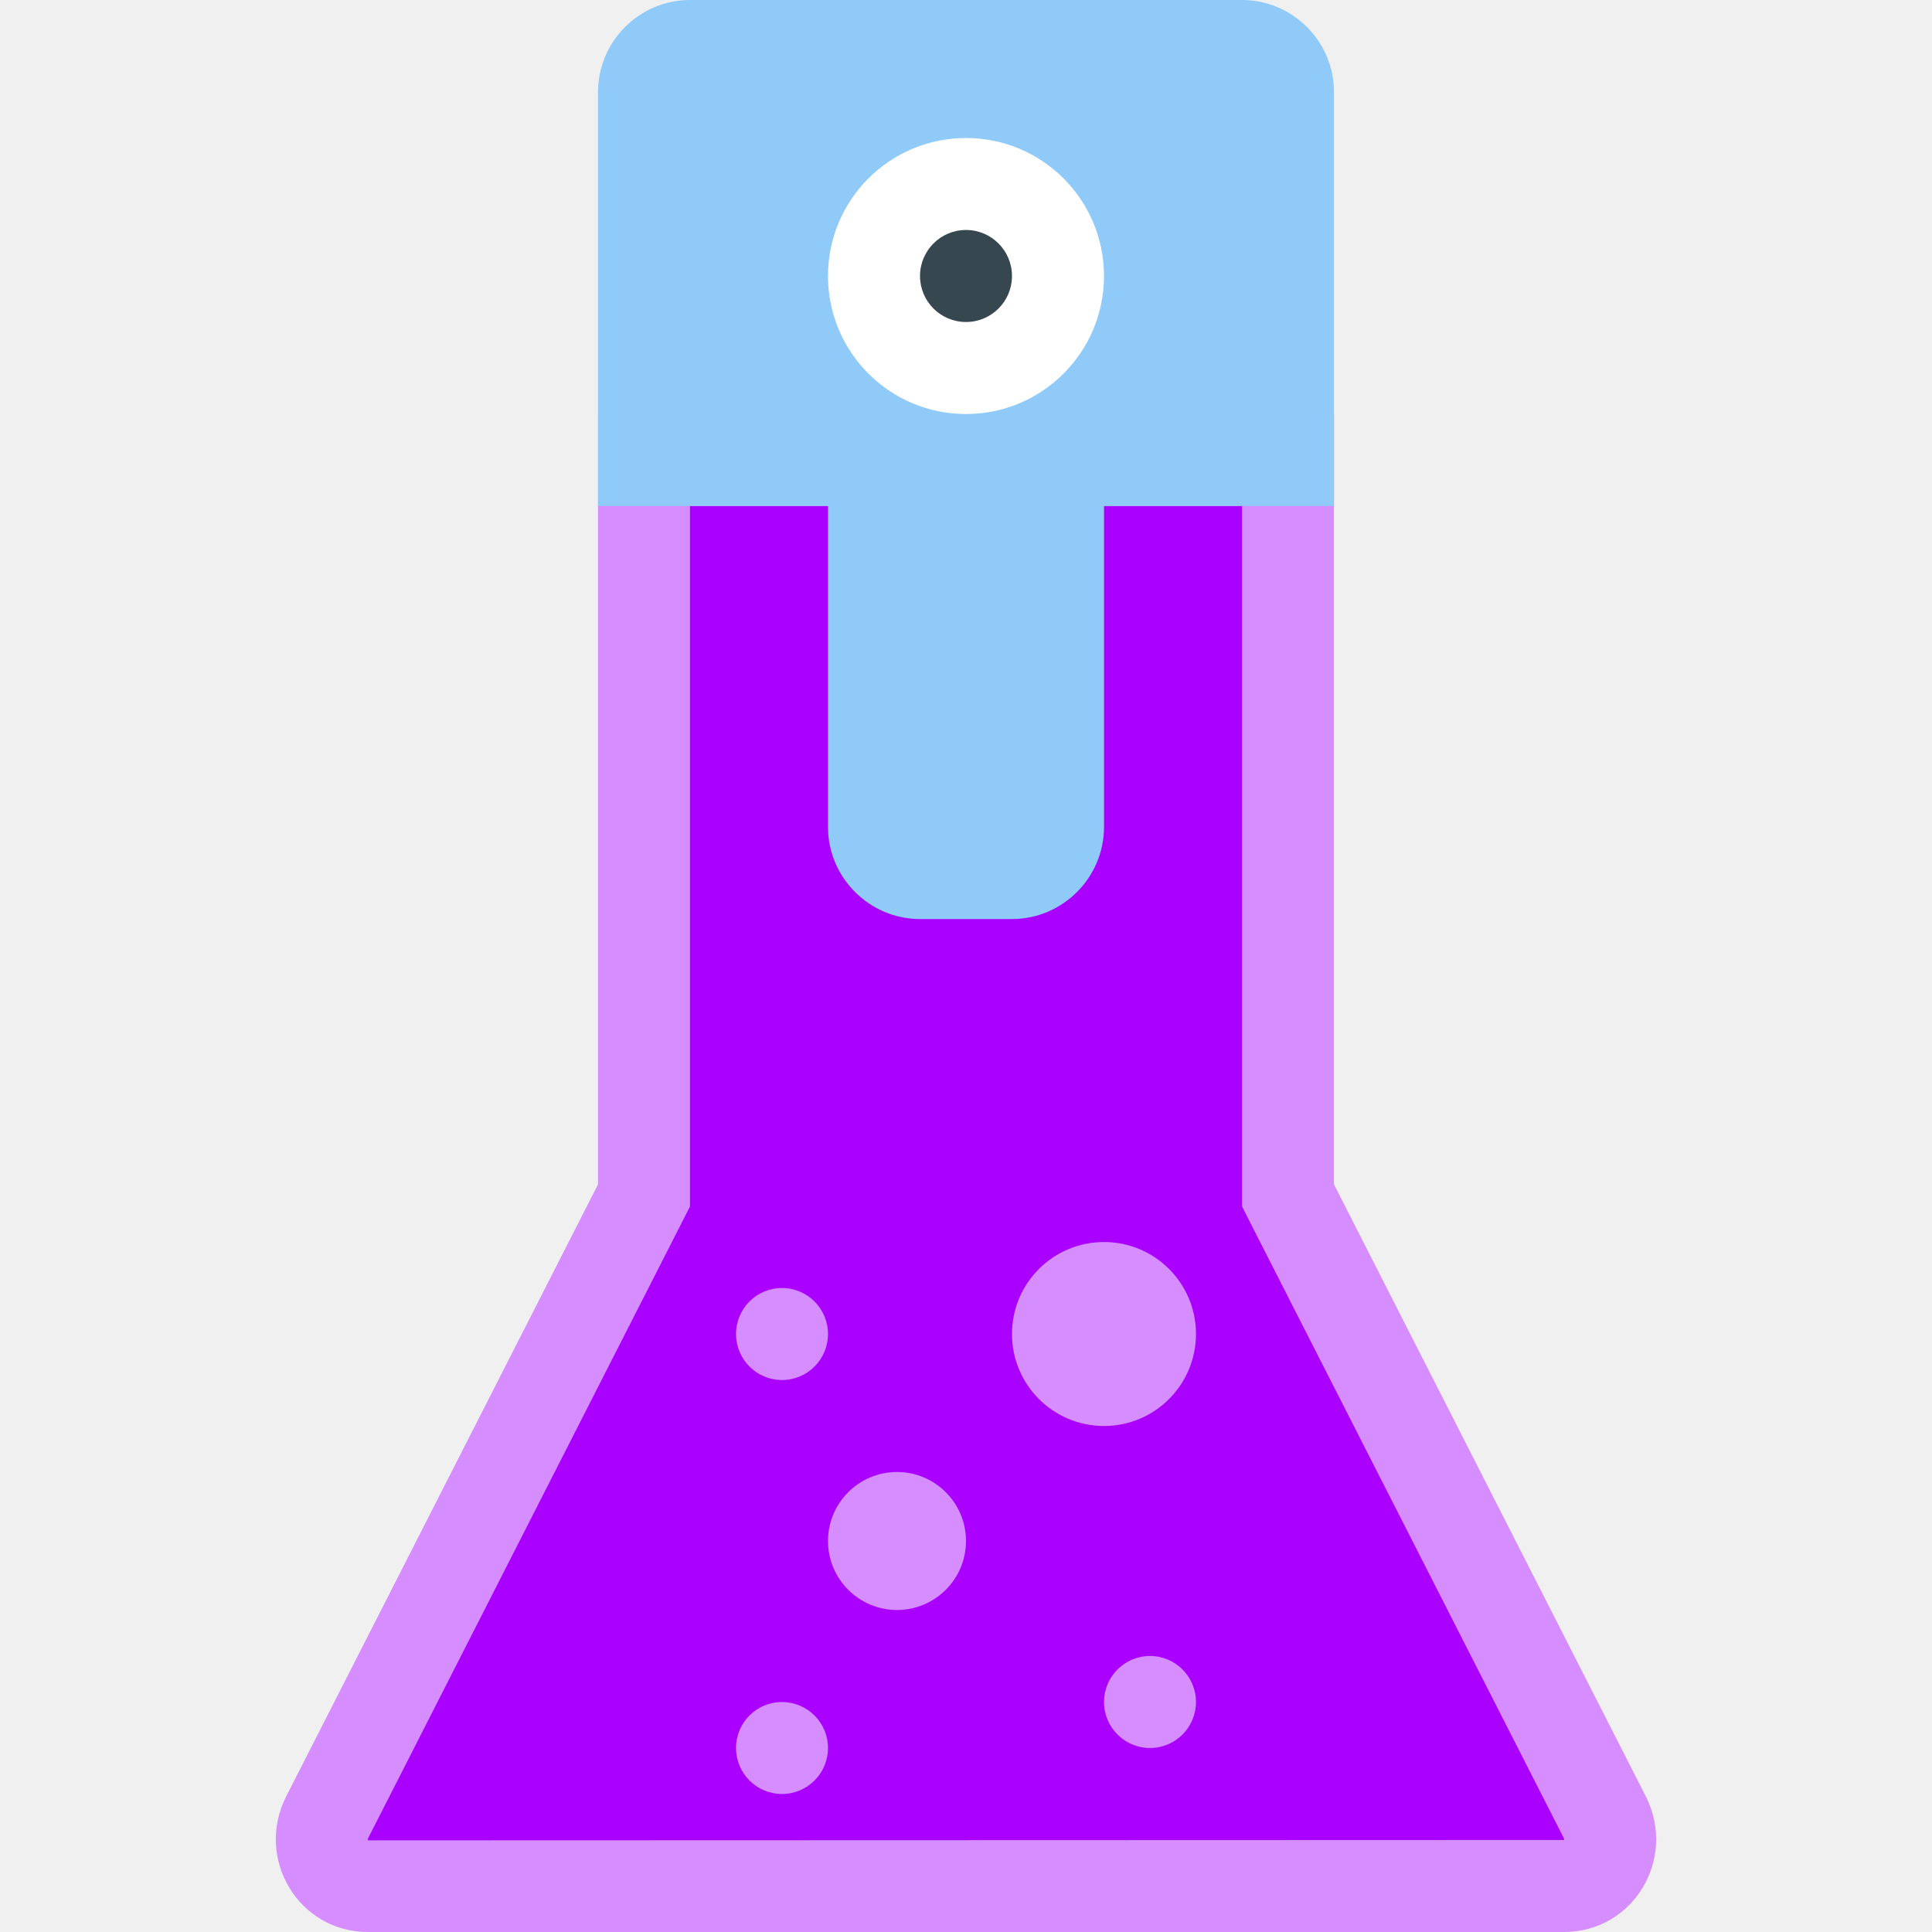
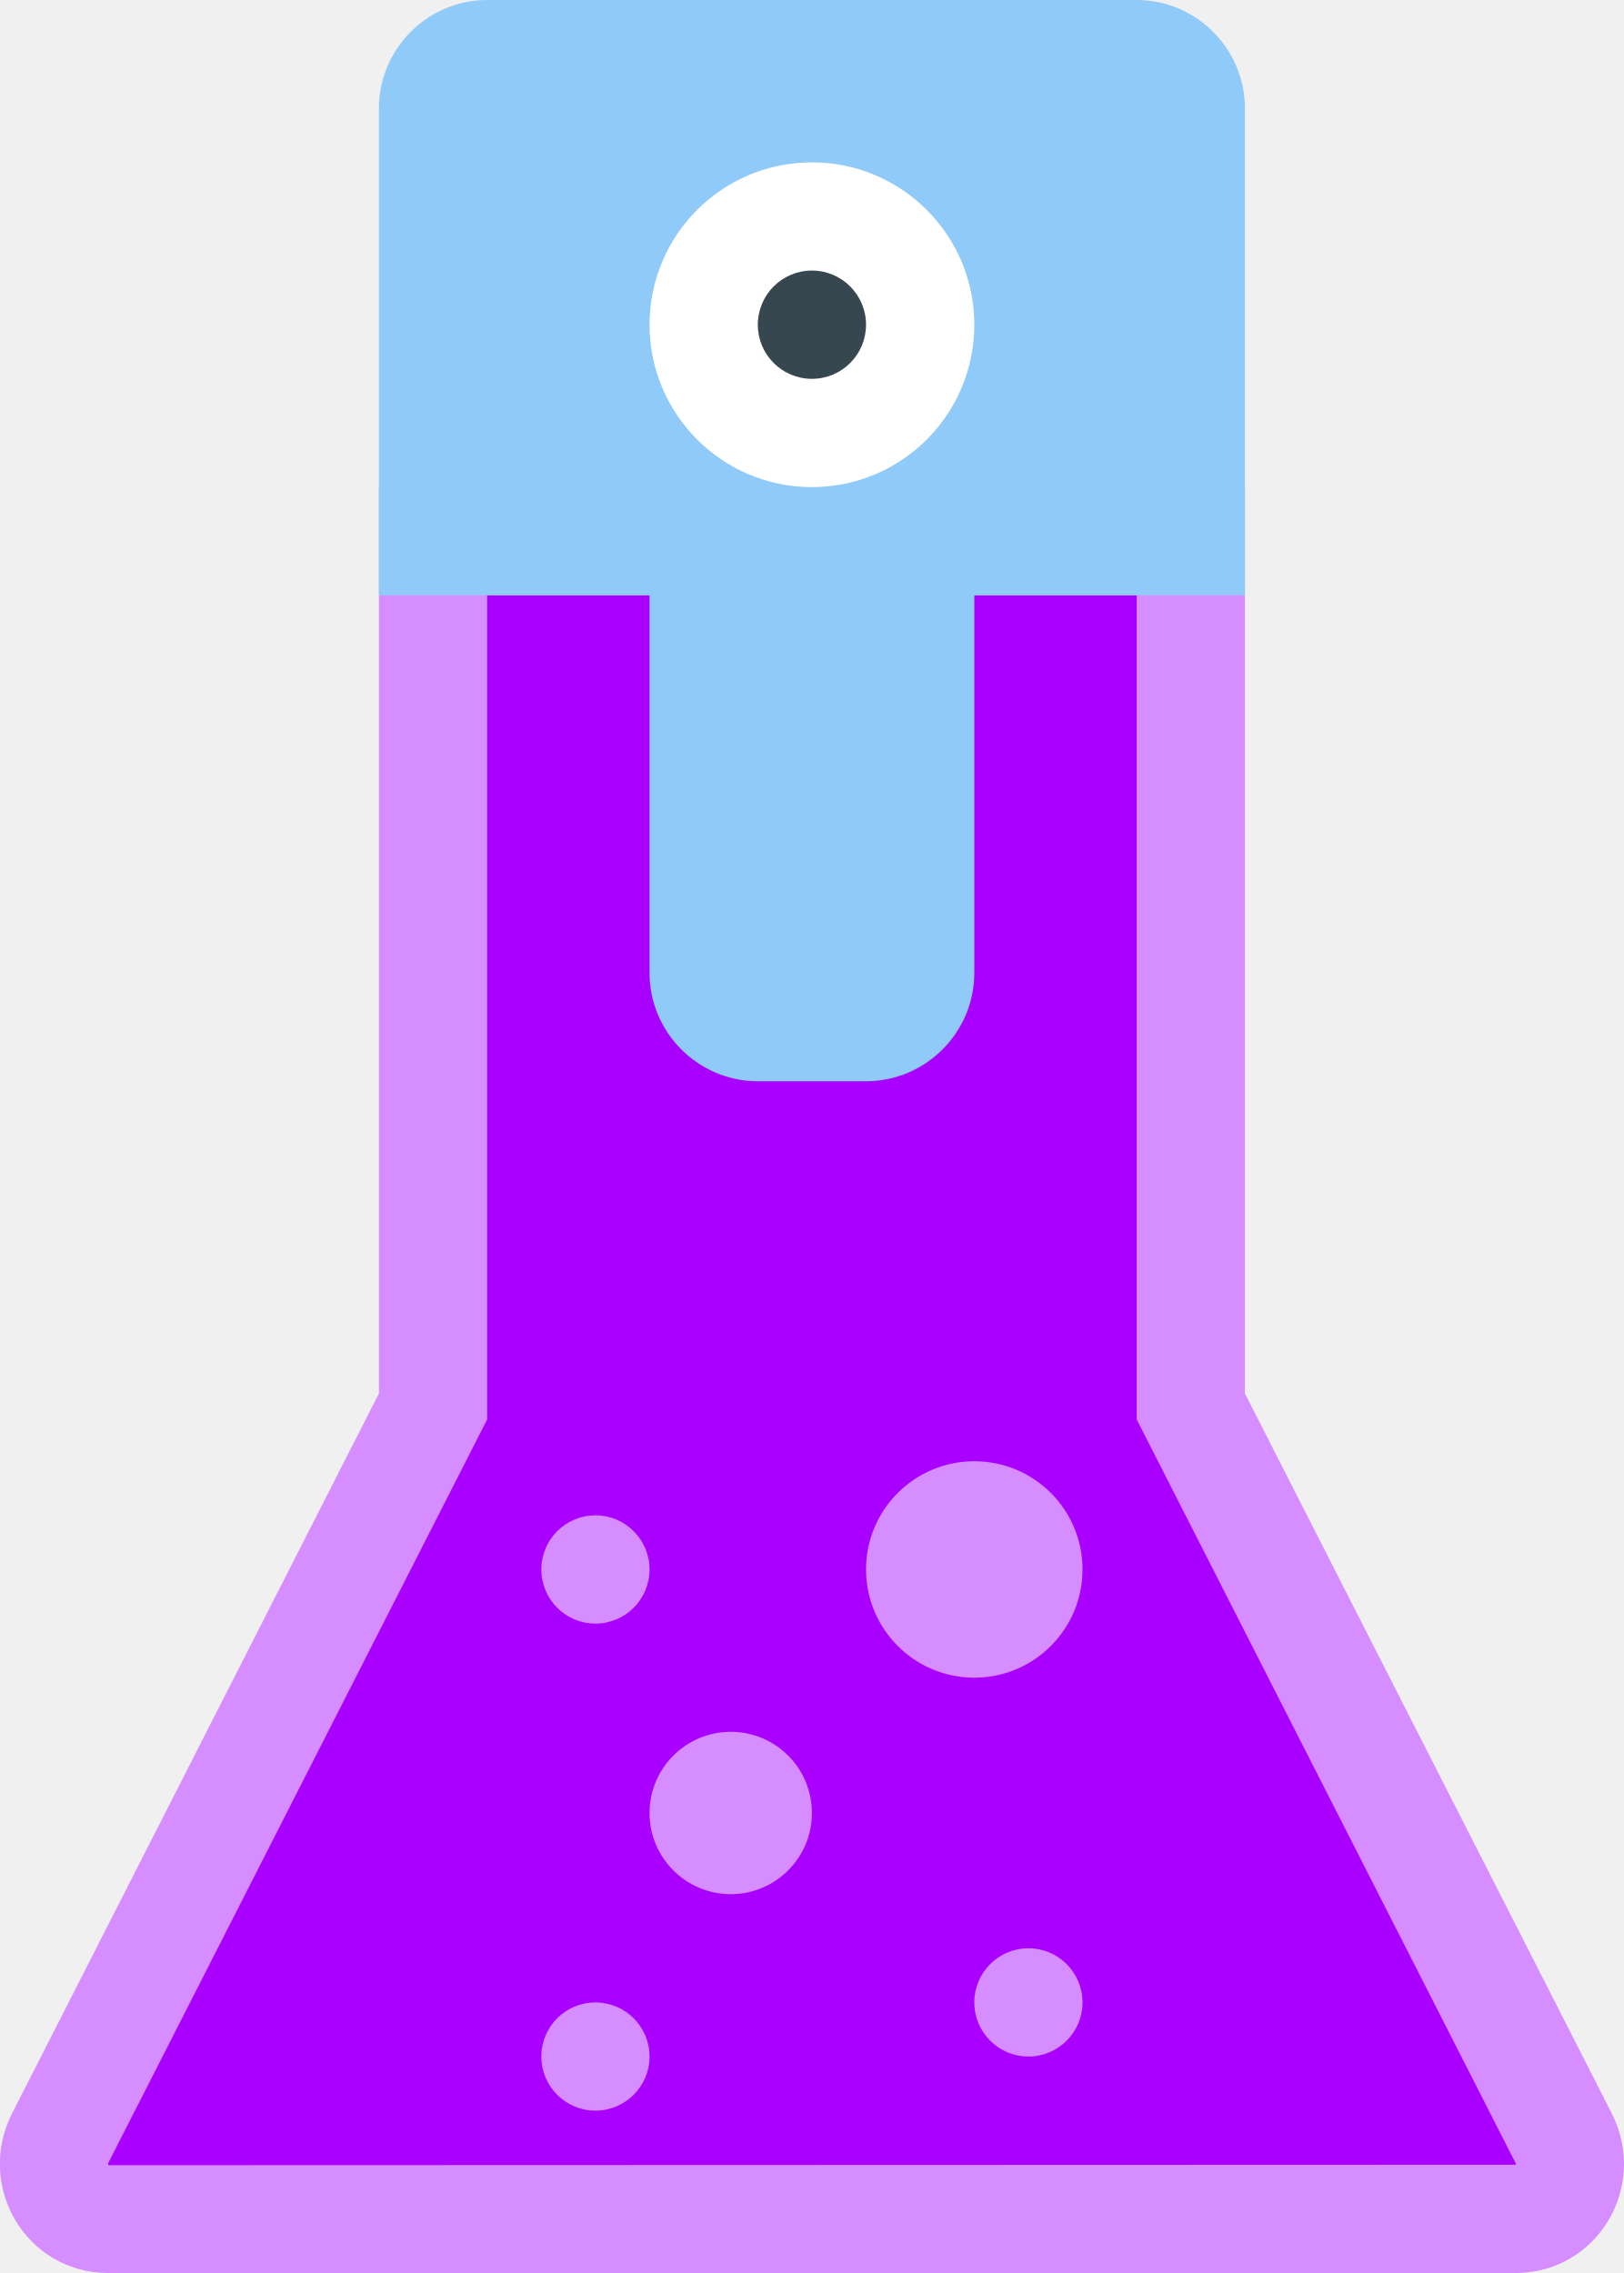
- <svg xmlns="http://www.w3.org/2000/svg" height="30.0px" stroke-miterlimit="10" style="fill-rule:nonzero;clip-rule:evenodd;stroke-linecap:round;stroke-linejoin:round;" version="1.1" viewBox="0 0 30 30" width="30.0px" xml:space="preserve">
+ <svg xmlns="http://www.w3.org/2000/svg" height="30.0px" stroke-miterlimit="10" style="fill-rule:nonzero;clip-rule:evenodd;stroke-linecap:round;stroke-linejoin:round;" version="1.1" viewBox="0 0 21.43 30" width="21.43px" xml:space="preserve">
  <defs />
-   <path d="M5.714 29.286C5.461 29.286 5.24 29.164 5.108 28.95C4.97 28.726 4.959 28.459 5.079 28.219L10 18.562L10 7.143L20 7.143L20 18.562L24.924 28.224C25.041 28.459 25.03 28.726 24.892 28.95C24.76 29.164 24.539 29.286 24.286 29.286L5.714 29.286Z" fill="#aa00ff" fill-rule="nonzero" opacity="1" stroke="none" />
-   <path d="M19.286 7.857L19.286 18.391L19.286 18.734L19.441 19.039L24.281 28.539C24.287 28.55 24.294 28.565 24.286 28.571L5.718 28.577C5.706 28.565 5.713 28.549 5.714 28.548L10.559 19.039L10.714 18.734L10.714 18.391L10.714 7.857L19.286 7.857M20.714 6.429L9.286 6.429L9.286 18.391L4.441 27.9C3.959 28.865 4.636 30 5.714 30L24.286 30C25.364 30 26.041 28.865 25.559 27.9L20.714 18.391L20.714 6.429L20.714 6.429Z" fill="#d58dff" fill-rule="nonzero" opacity="1" stroke="none" />
-   <path d="M15.714 14.271L14.286 14.271C13.5 14.271 12.857 13.628 12.857 12.842L12.857 7.857L9.286 7.857L9.286 1.429C9.286 0.643 9.929 0 10.714 0L19.286 0C20.071 0 20.714 0.643 20.714 1.429L20.714 7.857L17.143 7.857L17.143 12.842C17.143 13.628 16.5 14.271 15.714 14.271Z" fill="#90caf9" fill-rule="nonzero" opacity="1" stroke="none" />
-   <path d="M15 2.143C13.816 2.143 12.857 3.102 12.857 4.286C12.857 5.469 13.816 6.429 15 6.429C16.183 6.429 17.143 5.469 17.143 4.286C17.143 3.102 16.183 2.143 15 2.143Z" fill="#ffffff" fill-rule="nonzero" opacity="1" stroke="none" />
-   <path d="M15 3.571C14.605 3.571 14.286 3.891 14.286 4.286C14.286 4.68 14.605 5 15 5C15.395 5 15.714 4.68 15.714 4.286C15.714 3.891 15.395 3.571 15 3.571Z" fill="#37474f" fill-rule="nonzero" opacity="1" stroke="none" />
-   <path d="M17.143 19.286C16.354 19.286 15.714 19.925 15.714 20.714C15.714 21.503 16.354 22.143 17.143 22.143C17.932 22.143 18.571 21.503 18.571 20.714C18.571 19.925 17.932 19.286 17.143 19.286ZM13.929 22.857C13.337 22.857 12.857 23.337 12.857 23.929C12.857 24.52 13.337 25 13.929 25C14.52 25 15 24.52 15 23.929C15 23.337 14.52 22.857 13.929 22.857ZM12.143 26.429C11.748 26.429 11.429 26.748 11.429 27.143C11.429 27.537 11.748 27.857 12.143 27.857C12.537 27.857 12.857 27.537 12.857 27.143C12.857 26.748 12.537 26.429 12.143 26.429ZM17.857 25.714C17.463 25.714 17.143 26.034 17.143 26.429C17.143 26.823 17.463 27.143 17.857 27.143C18.252 27.143 18.571 26.823 18.571 26.429C18.571 26.034 18.252 25.714 17.857 25.714ZM12.143 20C11.748 20 11.429 20.32 11.429 20.714C11.429 21.109 11.748 21.429 12.143 21.429C12.537 21.429 12.857 21.109 12.857 20.714C12.857 20.32 12.537 20 12.143 20Z" fill="#d58dff" fill-rule="nonzero" opacity="1" stroke="none" />
+   <path d="M1.429 29.286C1.176 29.286 0.955 29.164 0.823 28.95C0.685 28.726 0.674 28.459 0.794 28.219L5.715 18.562L5.715 7.143L15.715 7.143L15.715 18.562L20.639 28.224C20.756 28.459 20.745 28.726 20.607 28.95C20.475 29.164 20.254 29.286 20.001 29.286L1.429 29.286Z" fill="#aa00ff" fill-rule="nonzero" opacity="1" stroke="none" />
+   <path d="M15.001 7.857L15.001 18.391L15.001 18.734L15.156 19.039L19.996 28.539C20.002 28.55 20.009 28.565 20.001 28.571L1.433 28.577C1.421 28.565 1.428 28.549 1.429 28.548L6.274 19.039L6.429 18.734L6.429 18.391L6.429 7.857L15.001 7.857M16.429 6.429L5.001 6.429L5.001 18.391L0.156 27.9C-0.326 28.865 0.351 30 1.429 30L20.001 30C21.079 30 21.756 28.865 21.274 27.9L16.429 18.391L16.429 6.429L16.429 6.429Z" fill="#d58dff" fill-rule="nonzero" opacity="1" stroke="none" />
+   <path d="M11.429 14.271L10.001 14.271C9.215 14.271 8.572 13.628 8.572 12.842L8.572 7.857L5.001 7.857L5.001 1.429C5.001 0.643 5.644 0 6.429 0L15.001 0C15.786 0 16.429 0.643 16.429 1.429L16.429 7.857L12.858 7.857L12.858 12.842C12.858 13.628 12.215 14.271 11.429 14.271Z" fill="#90caf9" fill-rule="nonzero" opacity="1" stroke="none" />
+   <path d="M10.715 2.143C9.532 2.143 8.572 3.102 8.572 4.286C8.572 5.469 9.532 6.429 10.715 6.429C11.899 6.429 12.858 5.469 12.858 4.286C12.858 3.102 11.899 2.143 10.715 2.143Z" fill="#ffffff" fill-rule="nonzero" opacity="1" stroke="none" />
+   <path d="M10.715 3.571C10.32 3.571 10.001 3.891 10.001 4.286C10.001 4.68 10.32 5 10.715 5C11.11 5 11.429 4.68 11.429 4.286C11.429 3.891 11.11 3.571 10.715 3.571Z" fill="#37474f" fill-rule="nonzero" opacity="1" stroke="none" />
+   <path d="M12.858 19.286C12.069 19.286 11.429 19.925 11.429 20.714C11.429 21.503 12.069 22.143 12.858 22.143C13.647 22.143 14.286 21.503 14.286 20.714C14.286 19.925 13.647 19.286 12.858 19.286ZM9.644 22.857C9.052 22.857 8.572 23.337 8.572 23.929C8.572 24.52 9.052 25 9.644 25C10.235 25 10.715 24.52 10.715 23.929C10.715 23.337 10.235 22.857 9.644 22.857ZM7.858 26.429C7.463 26.429 7.144 26.748 7.144 27.143C7.144 27.537 7.463 27.857 7.858 27.857C8.252 27.857 8.572 27.537 8.572 27.143C8.572 26.748 8.252 26.429 7.858 26.429ZM13.572 25.714C13.178 25.714 12.858 26.034 12.858 26.429C12.858 26.823 13.178 27.143 13.572 27.143C13.967 27.143 14.286 26.823 14.286 26.429C14.286 26.034 13.967 25.714 13.572 25.714ZM7.858 20C7.463 20 7.144 20.32 7.144 20.714C7.144 21.109 7.463 21.429 7.858 21.429C8.252 21.429 8.572 21.109 8.572 20.714C8.572 20.32 8.252 20 7.858 20Z" fill="#d58dff" fill-rule="nonzero" opacity="1" stroke="none" />
</svg>
